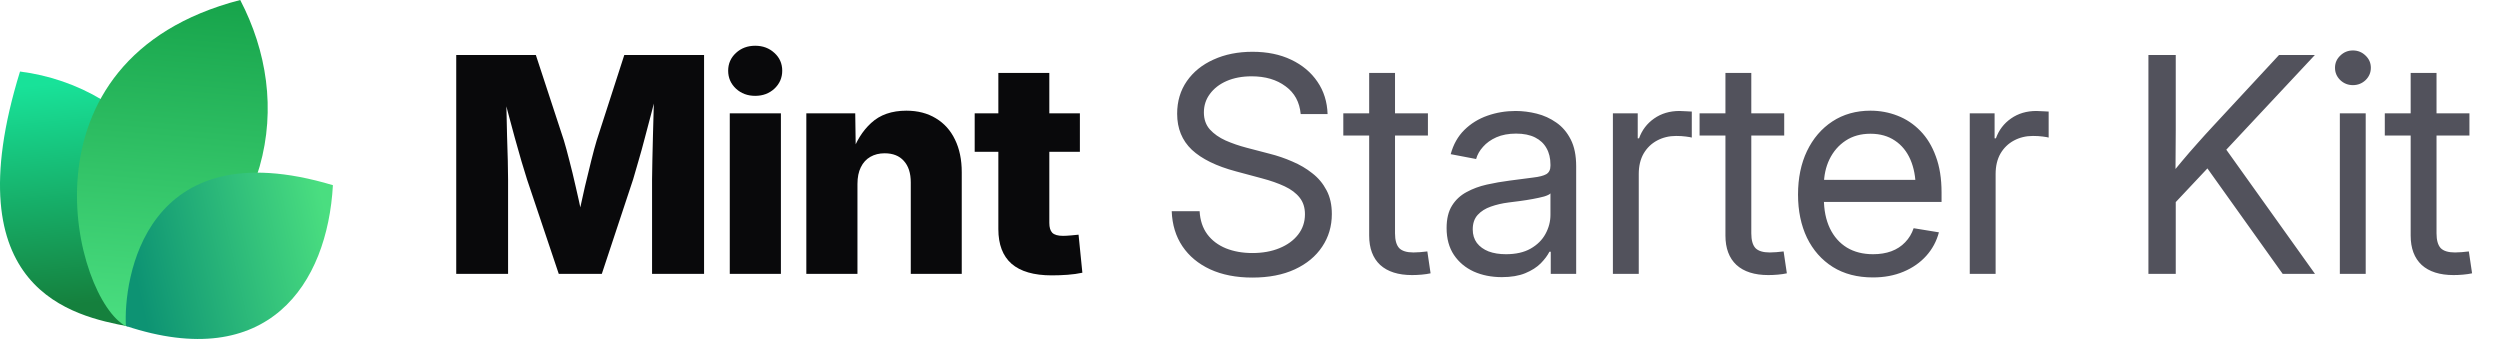
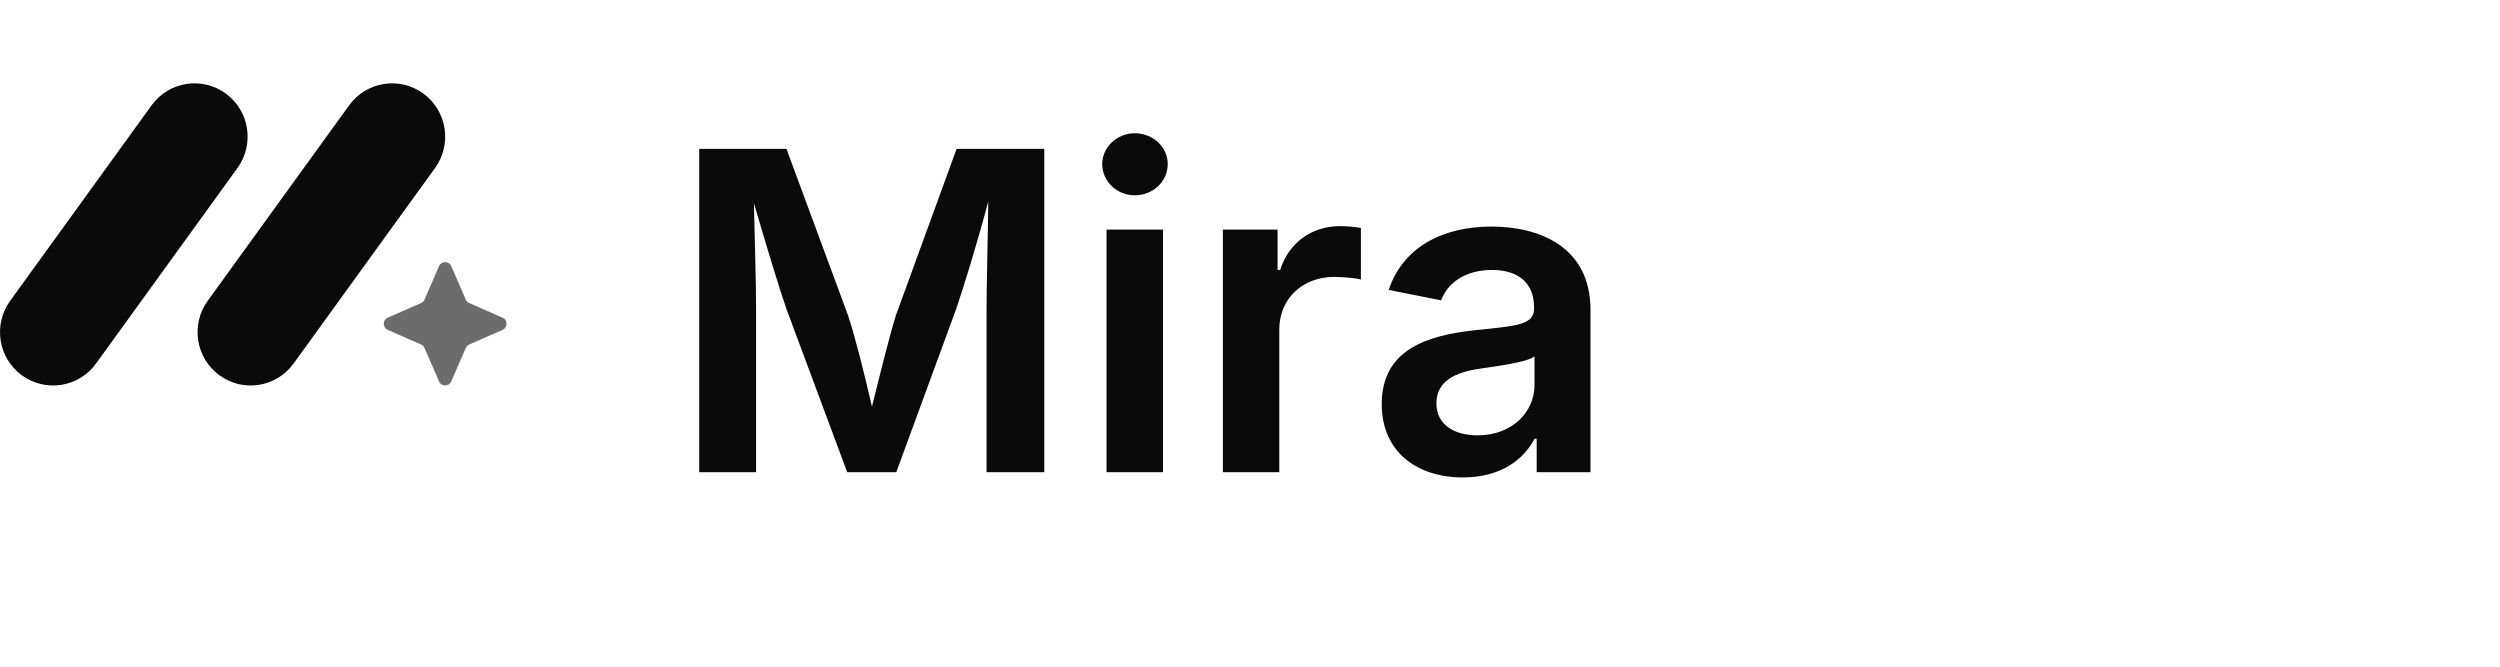
- <svg xmlns="http://www.w3.org/2000/svg" width="177" height="24" viewBox="0 0 177 24" fill="none">
-   <path d="M9.061 23.108C5.268 22.377 -3.391 20.627 1.417 5.064C9.634 6.099 16.973 14.064 9.061 23.108Z" fill="url(#paint0_linear_17557_2020)" />
-   <path d="M8.919 23.094C5.276 21.222 0.784 4.209 17.007 0C20.757 7.193 19.621 16.545 8.919 23.094Z" fill="url(#paint1_linear_17557_2020)" />
-   <path d="M8.914 23.079C8.735 19.882 10.159 9.085 23.57 13.111C23.181 20.123 18.984 26.418 8.914 23.079Z" fill="url(#paint2_linear_17557_2020)" />
-   <path d="M32.301 19.392V3.894H37.938L39.925 9.948C40.036 10.315 40.164 10.787 40.31 11.362C40.462 11.938 40.611 12.552 40.757 13.204C40.91 13.855 41.048 14.483 41.173 15.086C41.305 15.682 41.412 16.192 41.495 16.615H40.695C40.771 16.192 40.871 15.682 40.996 15.086C41.128 14.49 41.267 13.866 41.412 13.214C41.565 12.562 41.714 11.948 41.86 11.373C42.005 10.79 42.133 10.315 42.244 9.948L44.2 3.894H49.848V19.392H46.166V12.704C46.166 12.357 46.173 11.917 46.187 11.383C46.2 10.849 46.214 10.27 46.228 9.646C46.249 9.022 46.266 8.391 46.28 7.753C46.301 7.115 46.311 6.519 46.311 5.964H46.623C46.485 6.561 46.332 7.181 46.166 7.826C45.999 8.471 45.833 9.102 45.666 9.719C45.507 10.336 45.351 10.901 45.198 11.414C45.053 11.928 44.928 12.357 44.824 12.704L42.608 19.392H39.561L37.314 12.704C37.203 12.357 37.072 11.928 36.919 11.414C36.773 10.901 36.614 10.34 36.441 9.729C36.274 9.112 36.104 8.481 35.931 7.836C35.764 7.192 35.608 6.567 35.463 5.964H35.827C35.834 6.512 35.844 7.105 35.858 7.743C35.872 8.374 35.886 9.005 35.9 9.636C35.92 10.26 35.938 10.839 35.952 11.373C35.965 11.907 35.972 12.351 35.972 12.704V19.392H32.301ZM51.668 19.392V8.024H55.288V19.392H51.668ZM53.468 6.786C52.927 6.786 52.473 6.616 52.105 6.276C51.738 5.93 51.554 5.507 51.554 5.007C51.554 4.508 51.738 4.088 52.105 3.749C52.473 3.409 52.927 3.239 53.468 3.239C54.009 3.239 54.463 3.409 54.83 3.749C55.198 4.082 55.382 4.501 55.382 5.007C55.382 5.507 55.198 5.93 54.83 6.276C54.463 6.616 54.009 6.786 53.468 6.786ZM60.708 13.027V19.392H57.088V8.024H60.551L60.593 10.967H60.281C60.593 10.024 61.061 9.268 61.685 8.7C62.309 8.124 63.138 7.836 64.171 7.836C64.975 7.836 65.672 8.017 66.262 8.377C66.851 8.731 67.302 9.234 67.614 9.885C67.933 10.537 68.092 11.307 68.092 12.194V19.392H64.483V12.912C64.483 12.26 64.32 11.754 63.994 11.394C63.675 11.033 63.221 10.853 62.632 10.853C62.25 10.853 61.914 10.936 61.623 11.102C61.332 11.269 61.106 11.515 60.947 11.841C60.787 12.16 60.708 12.555 60.708 13.027ZM76.456 8.024V10.749H69.008V8.024H76.456ZM70.683 5.163H74.292V15.783C74.292 16.102 74.361 16.334 74.5 16.48C74.646 16.625 74.899 16.698 75.259 16.698C75.405 16.698 75.596 16.688 75.831 16.667C76.074 16.646 76.251 16.629 76.362 16.615L76.632 19.309C76.313 19.378 75.963 19.427 75.582 19.455C75.207 19.482 74.836 19.496 74.469 19.496C73.2 19.496 72.25 19.222 71.619 18.674C70.995 18.127 70.683 17.308 70.683 16.22V5.163Z" fill="#09090B" />
-   <path d="M88.667 19.652C87.523 19.652 86.528 19.458 85.682 19.07C84.843 18.681 84.188 18.137 83.716 17.437C83.245 16.736 82.992 15.908 82.957 14.951H84.933C84.968 15.596 85.148 16.14 85.474 16.584C85.8 17.021 86.24 17.354 86.795 17.582C87.35 17.804 87.974 17.915 88.667 17.915C89.388 17.915 90.026 17.801 90.581 17.572C91.143 17.343 91.583 17.024 91.902 16.615C92.228 16.199 92.391 15.717 92.391 15.169C92.391 14.698 92.266 14.306 92.017 13.994C91.767 13.675 91.413 13.408 90.956 13.193C90.498 12.978 89.954 12.787 89.323 12.621L87.502 12.132C86.123 11.765 85.082 11.255 84.382 10.603C83.689 9.944 83.342 9.095 83.342 8.055C83.342 7.174 83.571 6.404 84.028 5.746C84.486 5.087 85.117 4.577 85.921 4.217C86.726 3.849 87.645 3.666 88.678 3.666C89.718 3.666 90.63 3.853 91.413 4.227C92.204 4.602 92.824 5.122 93.275 5.787C93.726 6.446 93.965 7.209 93.993 8.076H92.089C92.013 7.23 91.656 6.574 91.018 6.11C90.387 5.638 89.586 5.403 88.615 5.403C87.95 5.403 87.36 5.513 86.847 5.735C86.341 5.957 85.946 6.262 85.661 6.651C85.377 7.032 85.235 7.469 85.235 7.961C85.235 8.447 85.377 8.849 85.661 9.168C85.946 9.48 86.317 9.74 86.774 9.948C87.232 10.149 87.724 10.319 88.251 10.457L89.884 10.884C90.439 11.023 90.977 11.206 91.496 11.435C92.023 11.657 92.495 11.934 92.911 12.267C93.334 12.593 93.67 12.995 93.92 13.474C94.17 13.945 94.294 14.504 94.294 15.149C94.294 16.015 94.066 16.788 93.608 17.468C93.157 18.148 92.512 18.681 91.673 19.07C90.834 19.458 89.832 19.652 88.667 19.652ZM101.097 8.024V9.594H95.106V8.024H101.097ZM96.937 5.163H98.767V16.521C98.767 17 98.865 17.347 99.059 17.562C99.26 17.77 99.6 17.874 100.078 17.874C100.21 17.874 100.366 17.867 100.546 17.853C100.733 17.832 100.903 17.815 101.056 17.801L101.285 19.351C101.097 19.392 100.886 19.423 100.65 19.444C100.414 19.465 100.189 19.475 99.974 19.475C98.996 19.475 98.244 19.236 97.717 18.758C97.197 18.272 96.937 17.579 96.937 16.677V5.163ZM106.33 19.621C105.595 19.621 104.932 19.489 104.343 19.226C103.754 18.955 103.285 18.564 102.939 18.05C102.592 17.53 102.419 16.896 102.419 16.147C102.419 15.495 102.547 14.965 102.804 14.556C103.06 14.146 103.403 13.828 103.833 13.599C104.263 13.363 104.742 13.186 105.269 13.068C105.796 12.95 106.333 12.857 106.881 12.787C107.574 12.69 108.132 12.617 108.555 12.569C108.978 12.52 109.287 12.441 109.481 12.33C109.675 12.212 109.772 12.014 109.772 11.737V11.654C109.772 11.203 109.679 10.815 109.492 10.489C109.311 10.163 109.041 9.91 108.68 9.729C108.32 9.549 107.872 9.459 107.338 9.459C106.805 9.459 106.34 9.546 105.945 9.719C105.556 9.892 105.241 10.118 104.998 10.395C104.755 10.665 104.593 10.953 104.509 11.258L102.71 10.915C102.897 10.222 103.22 9.65 103.677 9.199C104.135 8.748 104.679 8.412 105.31 8.19C105.941 7.968 106.607 7.857 107.307 7.857C107.8 7.857 108.295 7.92 108.795 8.044C109.301 8.169 109.765 8.381 110.188 8.679C110.611 8.97 110.951 9.369 111.208 9.875C111.464 10.374 111.593 11.005 111.593 11.768V19.392H109.793V17.822H109.7C109.568 18.085 109.363 18.359 109.086 18.643C108.809 18.921 108.444 19.153 107.994 19.34C107.543 19.527 106.988 19.621 106.33 19.621ZM106.621 17.998C107.321 17.998 107.904 17.867 108.368 17.603C108.84 17.333 109.19 16.986 109.419 16.563C109.654 16.133 109.772 15.682 109.772 15.211V13.692C109.703 13.769 109.554 13.841 109.325 13.911C109.096 13.973 108.829 14.032 108.524 14.088C108.226 14.143 107.921 14.192 107.609 14.233C107.304 14.275 107.033 14.309 106.798 14.337C106.354 14.393 105.938 14.49 105.549 14.628C105.168 14.76 104.86 14.954 104.624 15.211C104.388 15.467 104.27 15.811 104.27 16.241C104.27 16.615 104.367 16.934 104.561 17.198C104.762 17.461 105.04 17.662 105.393 17.801C105.747 17.933 106.156 17.998 106.621 17.998ZM114.193 19.392V8.024H115.951V9.792H116.045C116.253 9.209 116.61 8.741 117.116 8.388C117.622 8.034 118.219 7.857 118.905 7.857C119.058 7.857 119.217 7.864 119.384 7.878C119.55 7.885 119.682 7.892 119.779 7.899V9.74C119.716 9.719 119.578 9.695 119.363 9.667C119.155 9.639 118.922 9.625 118.666 9.625C118.174 9.625 117.726 9.733 117.324 9.948C116.922 10.163 116.603 10.471 116.367 10.874C116.138 11.276 116.024 11.758 116.024 12.319V19.392H114.193ZM126.322 8.024V9.594H120.33V8.024H126.322ZM122.161 5.163H123.992V16.521C123.992 17 124.089 17.347 124.283 17.562C124.484 17.77 124.824 17.874 125.302 17.874C125.434 17.874 125.59 17.867 125.77 17.853C125.958 17.832 126.127 17.815 126.28 17.801L126.509 19.351C126.322 19.392 126.11 19.423 125.874 19.444C125.639 19.465 125.413 19.475 125.198 19.475C124.221 19.475 123.468 19.236 122.941 18.758C122.421 18.272 122.161 17.579 122.161 16.677V5.163ZM132.604 19.642C131.502 19.642 130.555 19.396 129.765 18.903C128.974 18.404 128.364 17.714 127.934 16.834C127.511 15.946 127.3 14.927 127.3 13.775C127.3 12.611 127.511 11.584 127.934 10.697C128.364 9.802 128.964 9.102 129.734 8.596C130.51 8.089 131.408 7.836 132.428 7.836C133.1 7.836 133.738 7.954 134.341 8.19C134.952 8.426 135.489 8.783 135.954 9.261C136.425 9.74 136.793 10.343 137.056 11.071C137.327 11.792 137.462 12.645 137.462 13.63V14.296H128.433V12.735H136.463L135.631 13.297C135.631 12.541 135.506 11.876 135.257 11.3C135.007 10.725 134.643 10.277 134.165 9.958C133.686 9.632 133.107 9.469 132.428 9.469C131.748 9.469 131.162 9.632 130.67 9.958C130.177 10.284 129.796 10.725 129.526 11.279C129.262 11.827 129.13 12.441 129.13 13.12V14.046C129.13 14.864 129.273 15.572 129.557 16.168C129.841 16.757 130.243 17.211 130.763 17.53C131.283 17.842 131.901 17.998 132.615 17.998C133.093 17.998 133.523 17.929 133.905 17.79C134.293 17.645 134.619 17.433 134.882 17.156C135.153 16.879 135.354 16.546 135.486 16.157L137.275 16.449C137.108 17.08 136.81 17.634 136.38 18.113C135.95 18.591 135.413 18.966 134.768 19.236C134.123 19.507 133.402 19.642 132.604 19.642ZM139.459 19.392V8.024H141.217V9.792H141.311C141.519 9.209 141.876 8.741 142.382 8.388C142.888 8.034 143.485 7.857 144.171 7.857C144.324 7.857 144.483 7.864 144.649 7.878C144.816 7.885 144.948 7.892 145.045 7.899V9.74C144.982 9.719 144.844 9.695 144.629 9.667C144.421 9.639 144.188 9.625 143.932 9.625C143.439 9.625 142.992 9.733 142.59 9.948C142.188 10.163 141.869 10.471 141.633 10.874C141.404 11.276 141.29 11.758 141.29 12.319V19.392H139.459ZM153.429 14.961V12.715C153.783 12.257 154.136 11.82 154.49 11.404C154.844 10.981 155.204 10.565 155.572 10.156C155.939 9.74 156.314 9.327 156.695 8.918L161.355 3.894H163.893L157.277 10.967H157.184L153.429 14.961ZM152.108 19.392V3.894H154.043V9.241L154.022 12.559L154.043 13.505V19.392H152.108ZM161.615 19.392L155.967 11.477L157.173 9.969L163.903 19.392H161.615ZM165.661 19.392V8.024H167.492V19.392H165.661ZM166.587 6.027C166.24 6.027 165.942 5.909 165.692 5.673C165.443 5.43 165.318 5.139 165.318 4.799C165.318 4.459 165.443 4.172 165.692 3.936C165.942 3.693 166.24 3.572 166.587 3.572C166.934 3.572 167.232 3.693 167.482 3.936C167.731 4.172 167.856 4.459 167.856 4.799C167.856 5.139 167.731 5.43 167.482 5.673C167.232 5.909 166.934 6.027 166.587 6.027ZM174.836 8.024V9.594H168.844V8.024H174.836ZM170.675 5.163H172.506V16.521C172.506 17 172.603 17.347 172.797 17.562C172.998 17.77 173.338 17.874 173.816 17.874C173.948 17.874 174.104 17.867 174.284 17.853C174.472 17.832 174.641 17.815 174.794 17.801L175.023 19.351C174.836 19.392 174.624 19.423 174.388 19.444C174.153 19.465 173.927 19.475 173.712 19.475C172.735 19.475 171.982 19.236 171.455 18.758C170.935 18.272 170.675 17.579 170.675 16.677V5.163Z" fill="#52525C" />
-   <defs>
-     <linearGradient id="paint0_linear_17557_2020" x1="3.776" y1="5.916" x2="5.232" y2="21.559" gradientUnits="userSpaceOnUse">
-       <stop stop-color="#18E299" />
-       <stop offset="1" stop-color="#15803D" />
-     </linearGradient>
-     <linearGradient id="paint1_linear_17557_2020" x1="12.171" y1="-0.718" x2="10.19" y2="22.983" gradientUnits="userSpaceOnUse">
-       <stop stop-color="#16A34A" />
-       <stop offset="1" stop-color="#4ADE80" />
-     </linearGradient>
-     <linearGradient id="paint2_linear_17557_2020" x1="23.133" y1="15.353" x2="9.338" y2="18.52" gradientUnits="userSpaceOnUse">
-       <stop stop-color="#4ADE80" />
-       <stop offset="1" stop-color="#0D9373" />
-     </linearGradient>
-   </defs>
+ <svg xmlns="http://www.w3.org/2000/svg" width="90" height="24" viewBox="0 0 90 24" fill="none">
+   <g transform="translate(0, 3) scale(0.78)">
+     <path d="M0.468 10.038C-0.327 11.138 -0.085 12.677 1.01 13.476C2.105 14.275 3.638 14.031 4.433 12.931L10.961 3.908C11.756 2.808 11.514 1.269 10.419 0.47C9.324 -0.329 7.791 -0.085 6.996 1.015L0.468 10.038Z" fill="#0a0a0a" />
+     <path d="M9.586 10.038C8.791 11.138 9.034 12.677 10.128 13.476C11.223 14.275 12.756 14.031 13.551 12.931L20.079 3.908C20.874 2.808 20.632 1.269 19.537 0.47C18.442 -0.329 16.91 -0.085 16.114 1.015L9.586 10.038Z" fill="#0a0a0a" />
+     <path d="M20.264 8.435C20.371 8.189 20.719 8.189 20.826 8.435L21.498 9.981C21.529 10.052 21.585 10.109 21.656 10.14L23.195 10.815C23.44 10.922 23.44 11.271 23.195 11.379L21.656 12.054C21.585 12.085 21.529 12.142 21.498 12.213L20.826 13.759C20.719 14.005 20.371 14.005 20.264 13.759L19.592 12.213C19.561 12.142 19.504 12.085 19.434 12.054L17.895 11.379C17.65 11.271 17.65 10.922 17.895 10.815L19.434 10.14C19.504 10.109 19.561 10.052 19.592 9.981L20.264 8.435Z" fill="#0a0a0a" fill-opacity="0.6" />
+   </g>
+   <text x="24" y="17" font-family="system-ui, -apple-system, sans-serif" font-weight="600" font-size="16" fill="#0a0a0a">Mira</text>
</svg>
